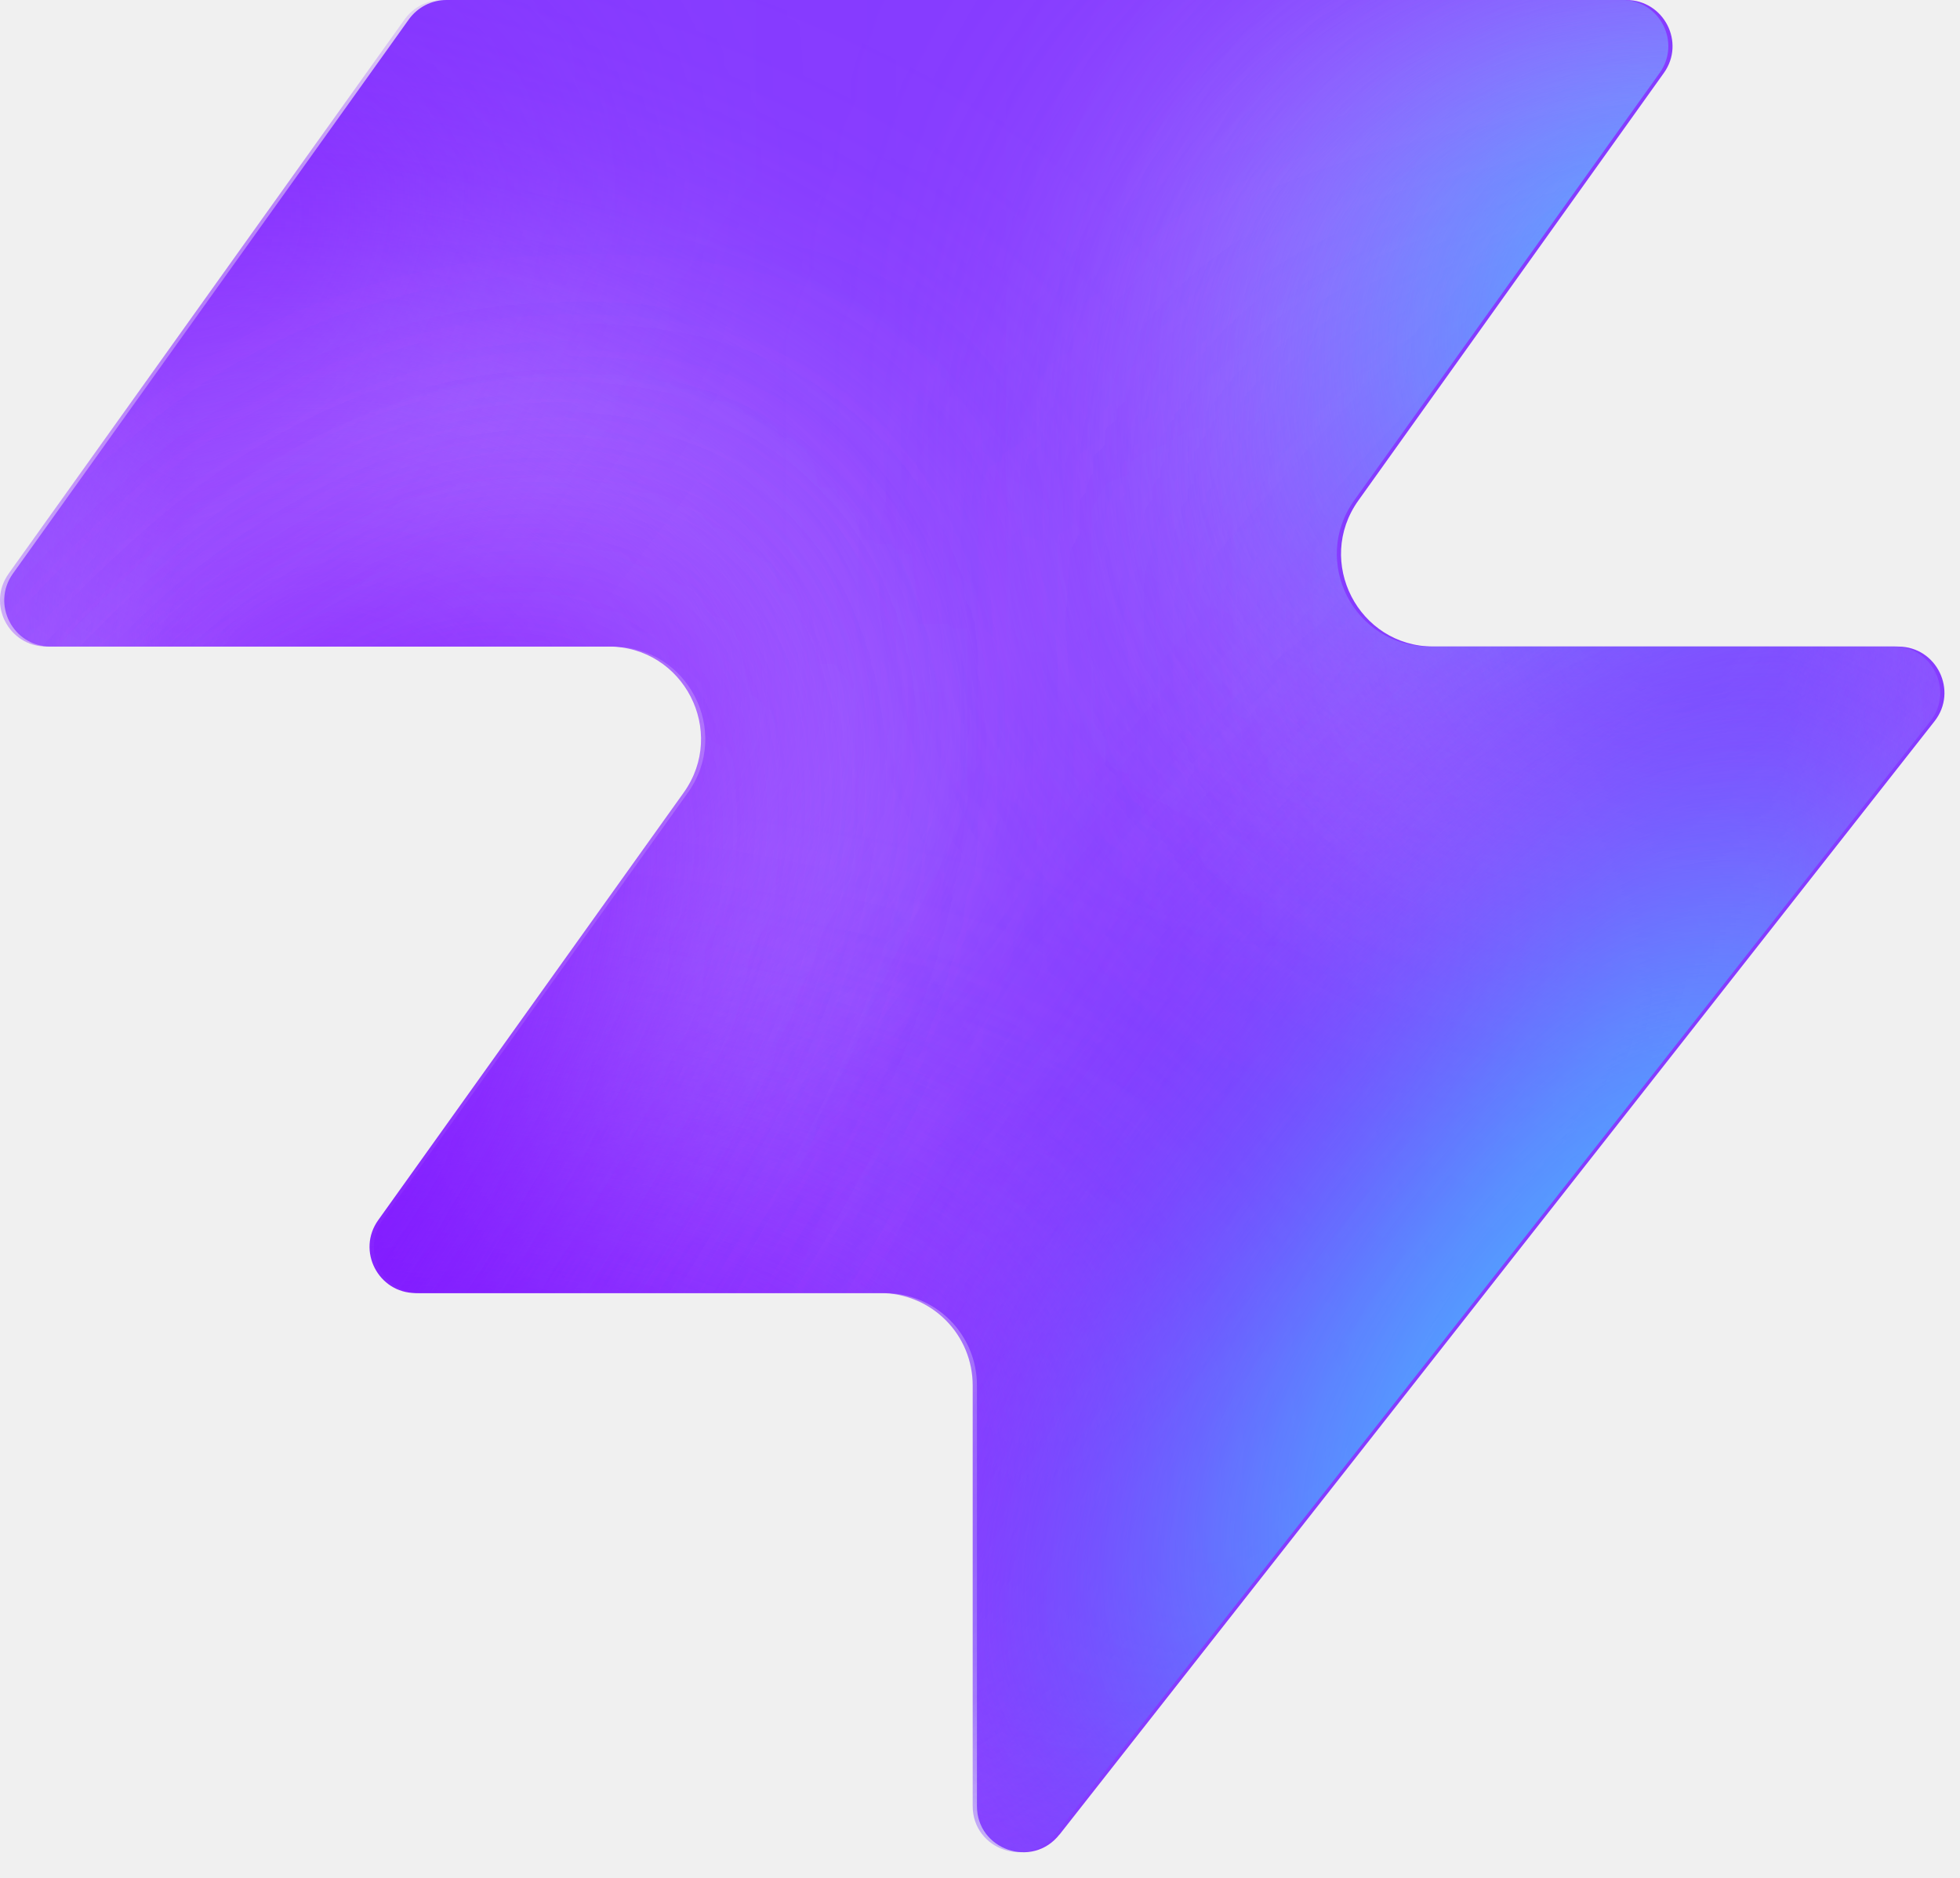
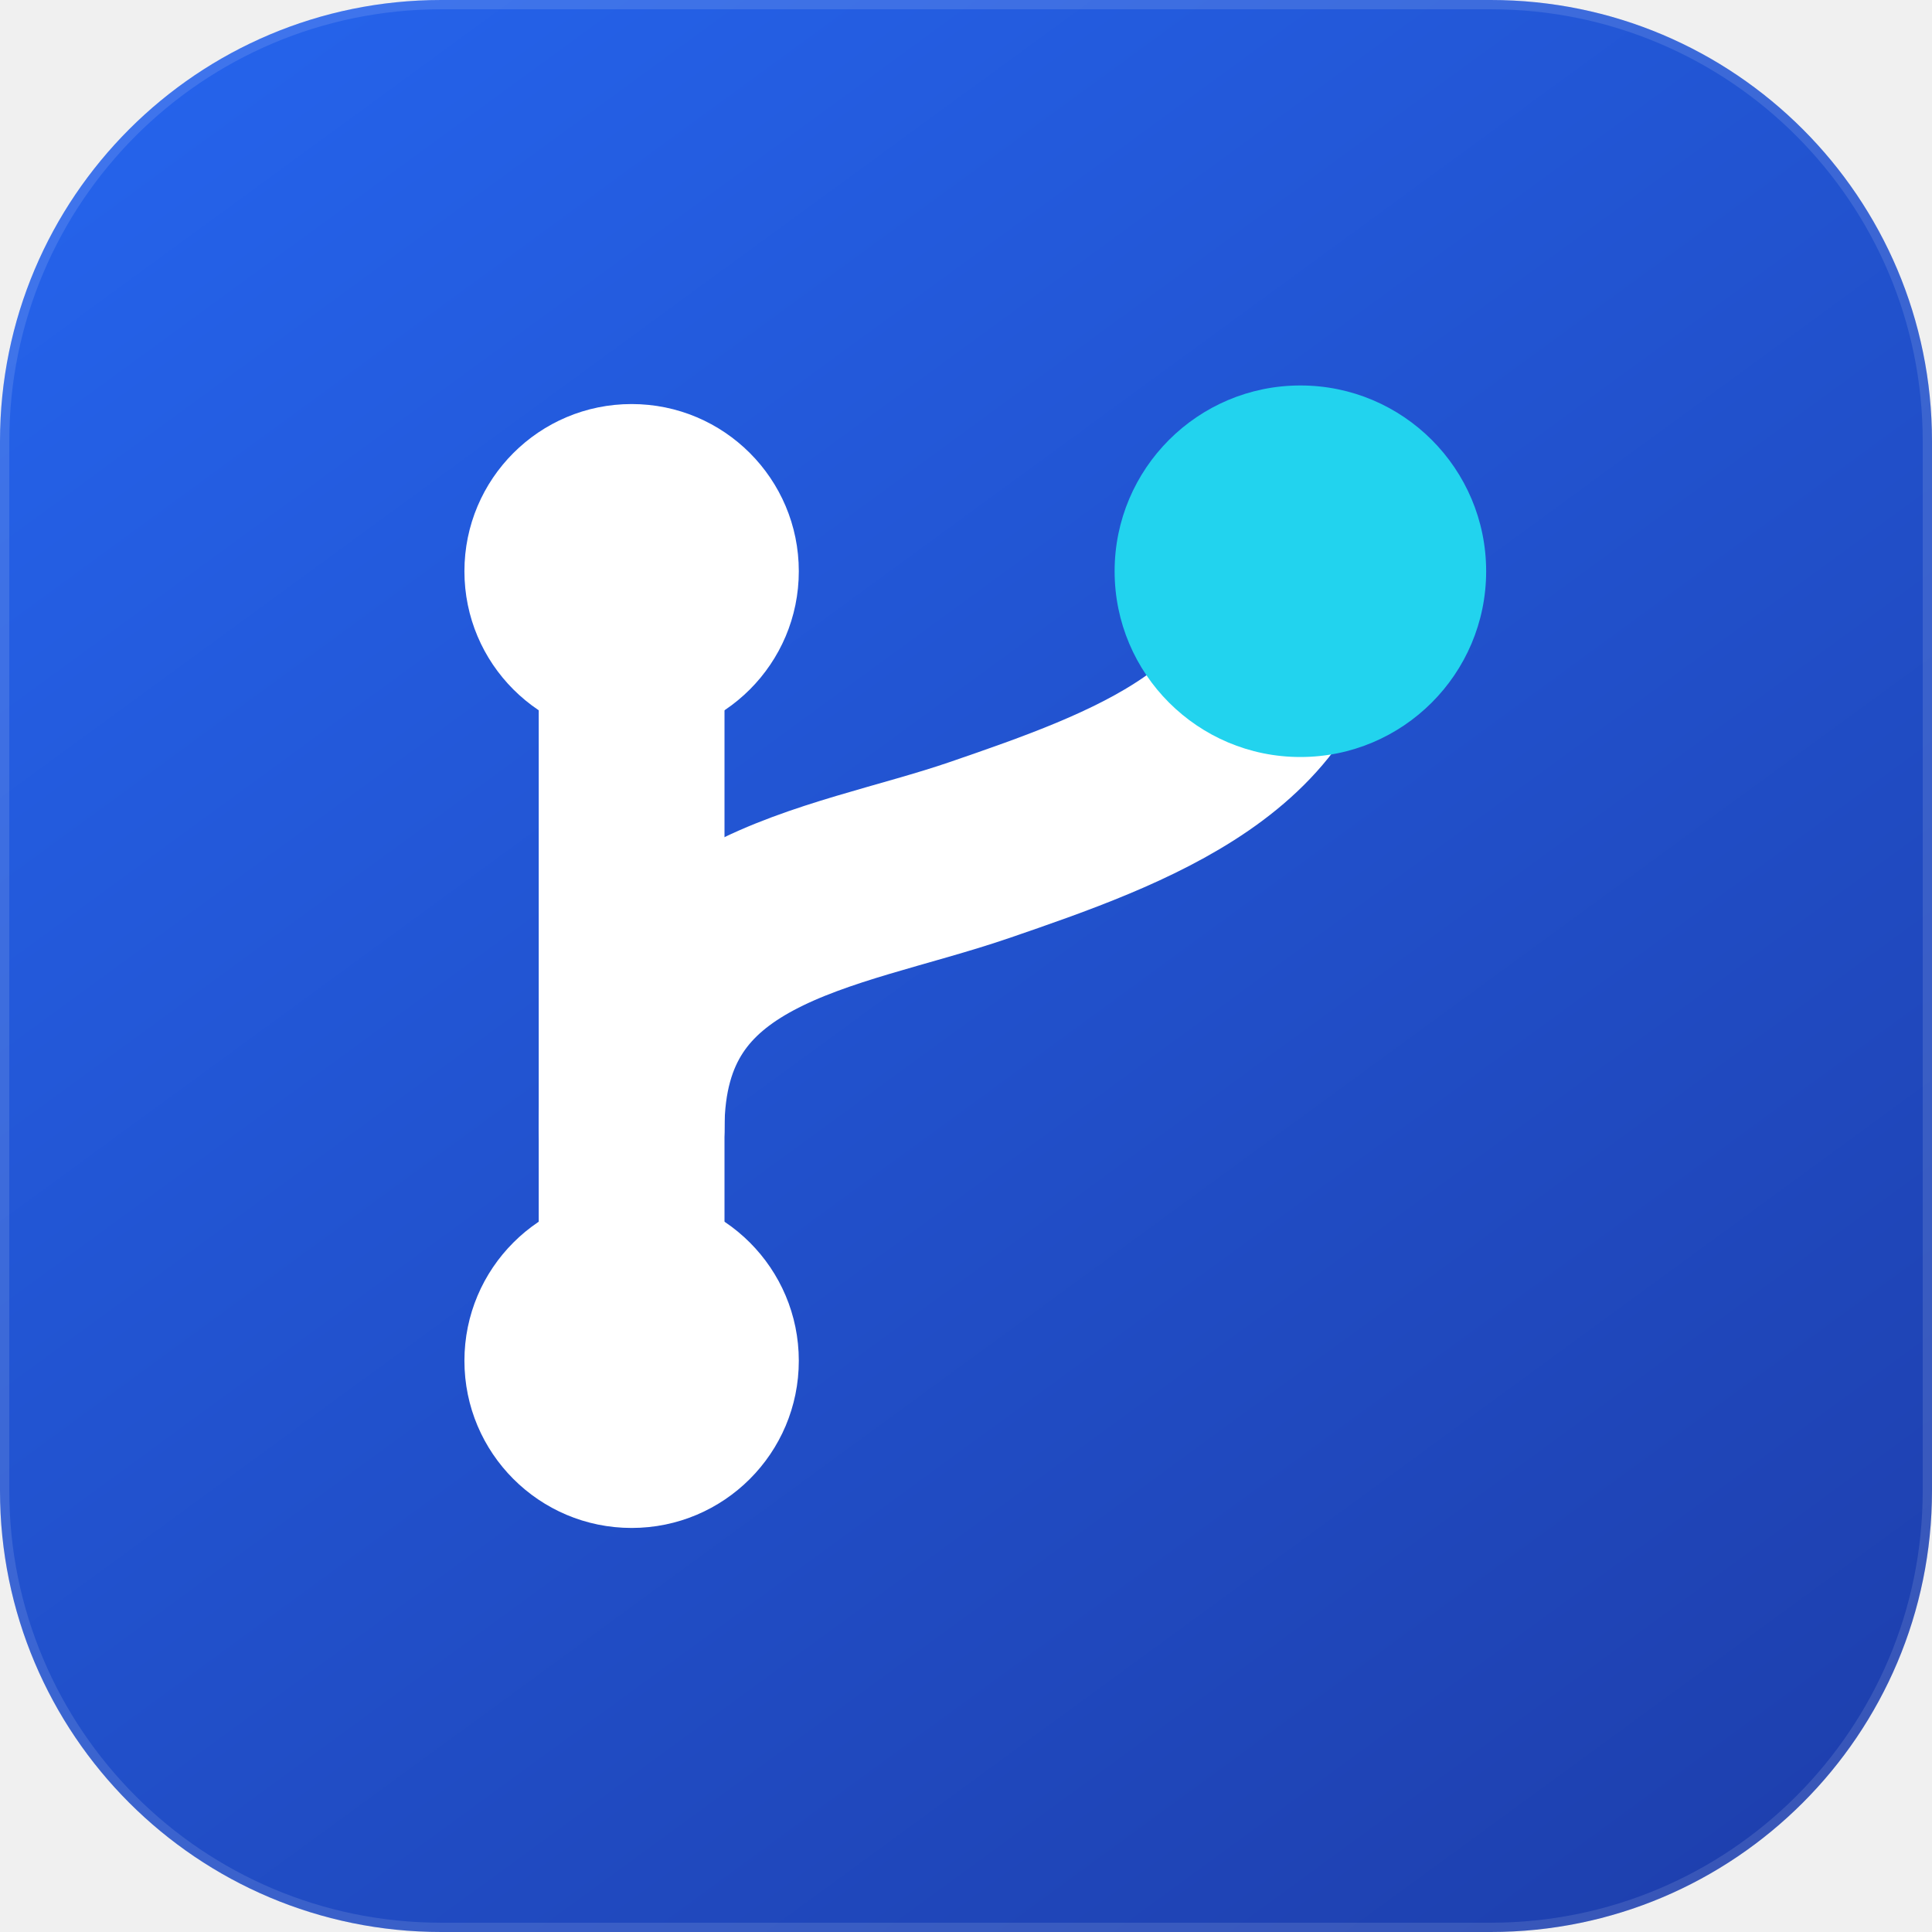
- <svg xmlns="http://www.w3.org/2000/svg" width="48" height="46" fill="none" viewBox="0 0 48 46">
-   <path fill="#863bff" d="M25.946 44.938c-.664.845-2.021.375-2.021-.698V33.937a2.26 2.26 0 0 0-2.262-2.262H10.287c-.92 0-1.456-1.04-.92-1.788l7.48-10.471c1.07-1.497 0-3.578-1.842-3.578H1.237c-.92 0-1.456-1.04-.92-1.788L10.013.474c.214-.297.556-.474.92-.474h28.894c.92 0 1.456 1.04.92 1.788l-7.48 10.471c-1.07 1.498 0 3.579 1.842 3.579h11.377c.943 0 1.473 1.088.89 1.83L25.947 44.94z" style="fill:#863bff;fill:color(display-p3 .525 .23 1);fill-opacity:1" />
-   <mask id="a" width="48" height="46" x="0" y="0" maskUnits="userSpaceOnUse" style="mask-type:alpha">
-     <path fill="#000" d="M25.842 44.938c-.664.844-2.021.375-2.021-.698V33.937a2.26 2.26 0 0 0-2.262-2.262H10.183c-.92 0-1.456-1.04-.92-1.788l7.48-10.471c1.07-1.498 0-3.579-1.842-3.579H1.133c-.92 0-1.456-1.04-.92-1.787L9.91.473c.214-.297.556-.474.92-.474h28.894c.92 0 1.456 1.04.92 1.788l-7.48 10.471c-1.07 1.498 0 3.578 1.842 3.578h11.377c.943 0 1.473 1.088.89 1.832L25.843 44.94z" style="fill:#000;fill-opacity:1" />
-   </mask>
-   <g mask="url(#a)">
-     <g filter="url(#b)">
-       <ellipse cx="5.508" cy="14.704" fill="#ede6ff" rx="5.508" ry="14.704" style="fill:#ede6ff;fill:color(display-p3 .927 .903 1);fill-opacity:1" transform="matrix(.00324 1 1 -.00324 -4.47 31.516)" />
-     </g>
-     <g filter="url(#c)">
-       <ellipse cx="10.399" cy="29.851" fill="#ede6ff" rx="10.399" ry="29.851" style="fill:#ede6ff;fill:color(display-p3 .927 .903 1);fill-opacity:1" transform="matrix(.00324 1 1 -.00324 -39.328 7.883)" />
-     </g>
-     <g filter="url(#d)">
-       <ellipse cx="5.508" cy="30.487" fill="#7e14ff" rx="5.508" ry="30.487" style="fill:#7e14ff;fill:color(display-p3 .492 .077 1);fill-opacity:1" transform="rotate(89.814 -25.913 -14.639)scale(1 -1)" />
-     </g>
-     <g filter="url(#e)">
-       <ellipse cx="5.508" cy="30.599" fill="#7e14ff" rx="5.508" ry="30.599" style="fill:#7e14ff;fill:color(display-p3 .492 .077 1);fill-opacity:1" transform="rotate(89.814 -32.644 -3.334)scale(1 -1)" />
-     </g>
-     <g filter="url(#f)">
-       <ellipse cx="5.508" cy="30.599" fill="#7e14ff" rx="5.508" ry="30.599" style="fill:#7e14ff;fill:color(display-p3 .492 .077 1);fill-opacity:1" transform="matrix(.00324 1 1 -.00324 -34.34 30.47)" />
-     </g>
-     <g filter="url(#g)">
-       <ellipse cx="14.072" cy="22.078" fill="#ede6ff" rx="14.072" ry="22.078" style="fill:#ede6ff;fill:color(display-p3 .927 .903 1);fill-opacity:1" transform="rotate(93.35 24.506 48.493)scale(-1 1)" />
-     </g>
-     <g filter="url(#h)">
-       <ellipse cx="3.47" cy="21.501" fill="#7e14ff" rx="3.47" ry="21.501" style="fill:#7e14ff;fill:color(display-p3 .492 .077 1);fill-opacity:1" transform="rotate(89.009 28.708 47.59)scale(-1 1)" />
-     </g>
-     <g filter="url(#i)">
-       <ellipse cx="3.47" cy="21.501" fill="#7e14ff" rx="3.47" ry="21.501" style="fill:#7e14ff;fill:color(display-p3 .492 .077 1);fill-opacity:1" transform="rotate(89.009 28.708 47.59)scale(-1 1)" />
-     </g>
-     <g filter="url(#j)">
-       <ellipse cx=".387" cy="8.972" fill="#7e14ff" rx="4.407" ry="29.108" style="fill:#7e14ff;fill:color(display-p3 .492 .077 1);fill-opacity:1" transform="rotate(39.51 .387 8.972)" />
-     </g>
-     <g filter="url(#k)">
-       <ellipse cx="47.523" cy="-6.092" fill="#7e14ff" rx="4.407" ry="29.108" style="fill:#7e14ff;fill:color(display-p3 .492 .077 1);fill-opacity:1" transform="rotate(37.892 47.523 -6.092)" />
-     </g>
-     <g filter="url(#l)">
-       <ellipse cx="41.412" cy="6.333" fill="#47bfff" rx="5.971" ry="9.665" style="fill:#47bfff;fill:color(display-p3 .28 .748 1);fill-opacity:1" transform="rotate(37.892 41.412 6.333)" />
-     </g>
-     <g filter="url(#m)">
-       <ellipse cx="-1.879" cy="38.332" fill="#7e14ff" rx="4.407" ry="29.108" style="fill:#7e14ff;fill:color(display-p3 .492 .077 1);fill-opacity:1" transform="rotate(37.892 -1.88 38.332)" />
-     </g>
-     <g filter="url(#n)">
-       <ellipse cx="-1.879" cy="38.332" fill="#7e14ff" rx="4.407" ry="29.108" style="fill:#7e14ff;fill:color(display-p3 .492 .077 1);fill-opacity:1" transform="rotate(37.892 -1.88 38.332)" />
-     </g>
-     <g filter="url(#o)">
-       <ellipse cx="35.651" cy="29.907" fill="#7e14ff" rx="4.407" ry="29.108" style="fill:#7e14ff;fill:color(display-p3 .492 .077 1);fill-opacity:1" transform="rotate(37.892 35.651 29.907)" />
-     </g>
-     <g filter="url(#p)">
-       <ellipse cx="38.418" cy="32.4" fill="#47bfff" rx="5.971" ry="15.297" style="fill:#47bfff;fill:color(display-p3 .28 .748 1);fill-opacity:1" transform="rotate(37.892 38.418 32.4)" />
-     </g>
+ <svg xmlns="http://www.w3.org/2000/svg" width="64" height="64" viewBox="96 96 832 832">
+   <defs>
+     <linearGradient id="tile" x1="192" y1="96" x2="800" y2="928" gradientUnits="userSpaceOnUse">
+       <stop stop-color="#2563eb" />
+       <stop offset="1" stop-color="#1e40af" />
+     </linearGradient>
+   </defs>
+   <g>
+     <rect x="96" y="96" width="832" height="832" rx="190" fill="url(#tile)" />
+     <rect x="98" y="98" width="828" height="828" rx="188" fill="none" stroke="#fff" stroke-opacity="0.12" stroke-width="4" />
  </g>
-   <defs>
-     <filter id="b" width="60.045" height="41.654" x="-19.77" y="16.149" color-interpolation-filters="sRGB" filterUnits="userSpaceOnUse">
-       <feFlood flood-opacity="0" result="BackgroundImageFix" />
-       <feBlend in="SourceGraphic" in2="BackgroundImageFix" result="shape" />
-       <feGaussianBlur result="effect1_foregroundBlur_2002_17158" stdDeviation="7.659" />
-     </filter>
-     <filter id="c" width="90.34" height="51.437" x="-54.613" y="-7.533" color-interpolation-filters="sRGB" filterUnits="userSpaceOnUse">
-       <feFlood flood-opacity="0" result="BackgroundImageFix" />
-       <feBlend in="SourceGraphic" in2="BackgroundImageFix" result="shape" />
-       <feGaussianBlur result="effect1_foregroundBlur_2002_17158" stdDeviation="7.659" />
-     </filter>
-     <filter id="d" width="79.355" height="29.4" x="-49.64" y="2.03" color-interpolation-filters="sRGB" filterUnits="userSpaceOnUse">
-       <feFlood flood-opacity="0" result="BackgroundImageFix" />
-       <feBlend in="SourceGraphic" in2="BackgroundImageFix" result="shape" />
-       <feGaussianBlur result="effect1_foregroundBlur_2002_17158" stdDeviation="4.596" />
-     </filter>
-     <filter id="e" width="79.579" height="29.4" x="-45.045" y="20.029" color-interpolation-filters="sRGB" filterUnits="userSpaceOnUse">
-       <feFlood flood-opacity="0" result="BackgroundImageFix" />
-       <feBlend in="SourceGraphic" in2="BackgroundImageFix" result="shape" />
-       <feGaussianBlur result="effect1_foregroundBlur_2002_17158" stdDeviation="4.596" />
-     </filter>
-     <filter id="f" width="79.579" height="29.4" x="-43.513" y="21.178" color-interpolation-filters="sRGB" filterUnits="userSpaceOnUse">
-       <feFlood flood-opacity="0" result="BackgroundImageFix" />
-       <feBlend in="SourceGraphic" in2="BackgroundImageFix" result="shape" />
-       <feGaussianBlur result="effect1_foregroundBlur_2002_17158" stdDeviation="4.596" />
-     </filter>
-     <filter id="g" width="74.749" height="58.852" x="15.756" y="-17.901" color-interpolation-filters="sRGB" filterUnits="userSpaceOnUse">
-       <feFlood flood-opacity="0" result="BackgroundImageFix" />
-       <feBlend in="SourceGraphic" in2="BackgroundImageFix" result="shape" />
-       <feGaussianBlur result="effect1_foregroundBlur_2002_17158" stdDeviation="7.659" />
-     </filter>
-     <filter id="h" width="61.377" height="25.362" x="23.548" y="2.284" color-interpolation-filters="sRGB" filterUnits="userSpaceOnUse">
-       <feFlood flood-opacity="0" result="BackgroundImageFix" />
-       <feBlend in="SourceGraphic" in2="BackgroundImageFix" result="shape" />
-       <feGaussianBlur result="effect1_foregroundBlur_2002_17158" stdDeviation="4.596" />
-     </filter>
-     <filter id="i" width="61.377" height="25.362" x="23.548" y="2.284" color-interpolation-filters="sRGB" filterUnits="userSpaceOnUse">
-       <feFlood flood-opacity="0" result="BackgroundImageFix" />
-       <feBlend in="SourceGraphic" in2="BackgroundImageFix" result="shape" />
-       <feGaussianBlur result="effect1_foregroundBlur_2002_17158" stdDeviation="4.596" />
-     </filter>
-     <filter id="j" width="56.045" height="63.649" x="-27.636" y="-22.853" color-interpolation-filters="sRGB" filterUnits="userSpaceOnUse">
-       <feFlood flood-opacity="0" result="BackgroundImageFix" />
-       <feBlend in="SourceGraphic" in2="BackgroundImageFix" result="shape" />
-       <feGaussianBlur result="effect1_foregroundBlur_2002_17158" stdDeviation="4.596" />
-     </filter>
-     <filter id="k" width="54.814" height="64.646" x="20.116" y="-38.415" color-interpolation-filters="sRGB" filterUnits="userSpaceOnUse">
-       <feFlood flood-opacity="0" result="BackgroundImageFix" />
-       <feBlend in="SourceGraphic" in2="BackgroundImageFix" result="shape" />
-       <feGaussianBlur result="effect1_foregroundBlur_2002_17158" stdDeviation="4.596" />
-     </filter>
-     <filter id="l" width="33.541" height="35.313" x="24.641" y="-11.323" color-interpolation-filters="sRGB" filterUnits="userSpaceOnUse">
-       <feFlood flood-opacity="0" result="BackgroundImageFix" />
-       <feBlend in="SourceGraphic" in2="BackgroundImageFix" result="shape" />
-       <feGaussianBlur result="effect1_foregroundBlur_2002_17158" stdDeviation="4.596" />
-     </filter>
-     <filter id="m" width="54.814" height="64.646" x="-29.286" y="6.009" color-interpolation-filters="sRGB" filterUnits="userSpaceOnUse">
-       <feFlood flood-opacity="0" result="BackgroundImageFix" />
-       <feBlend in="SourceGraphic" in2="BackgroundImageFix" result="shape" />
-       <feGaussianBlur result="effect1_foregroundBlur_2002_17158" stdDeviation="4.596" />
-     </filter>
-     <filter id="n" width="54.814" height="64.646" x="-29.286" y="6.009" color-interpolation-filters="sRGB" filterUnits="userSpaceOnUse">
-       <feFlood flood-opacity="0" result="BackgroundImageFix" />
-       <feBlend in="SourceGraphic" in2="BackgroundImageFix" result="shape" />
-       <feGaussianBlur result="effect1_foregroundBlur_2002_17158" stdDeviation="4.596" />
-     </filter>
-     <filter id="o" width="54.814" height="64.646" x="8.244" y="-2.416" color-interpolation-filters="sRGB" filterUnits="userSpaceOnUse">
-       <feFlood flood-opacity="0" result="BackgroundImageFix" />
-       <feBlend in="SourceGraphic" in2="BackgroundImageFix" result="shape" />
-       <feGaussianBlur result="effect1_foregroundBlur_2002_17158" stdDeviation="4.596" />
-     </filter>
-     <filter id="p" width="39.409" height="43.623" x="18.713" y="10.588" color-interpolation-filters="sRGB" filterUnits="userSpaceOnUse">
-       <feFlood flood-opacity="0" result="BackgroundImageFix" />
-       <feBlend in="SourceGraphic" in2="BackgroundImageFix" result="shape" />
-       <feGaussianBlur result="effect1_foregroundBlur_2002_17158" stdDeviation="4.596" />
-     </filter>
-   </defs>
+   <g fill="none" stroke="#fff" stroke-width="80" stroke-linecap="round">
+     <path d="M368 342V682" />
+     <path d="M368 582C368 490 454 484 518 462S656 414 656 342" />
+   </g>
+   <circle cx="368" cy="342" r="72" fill="#fff" />
+   <circle cx="368" cy="682" r="72" fill="#fff" />
+   <circle cx="656" cy="342" r="80" fill="#22d3ee" />
</svg>
